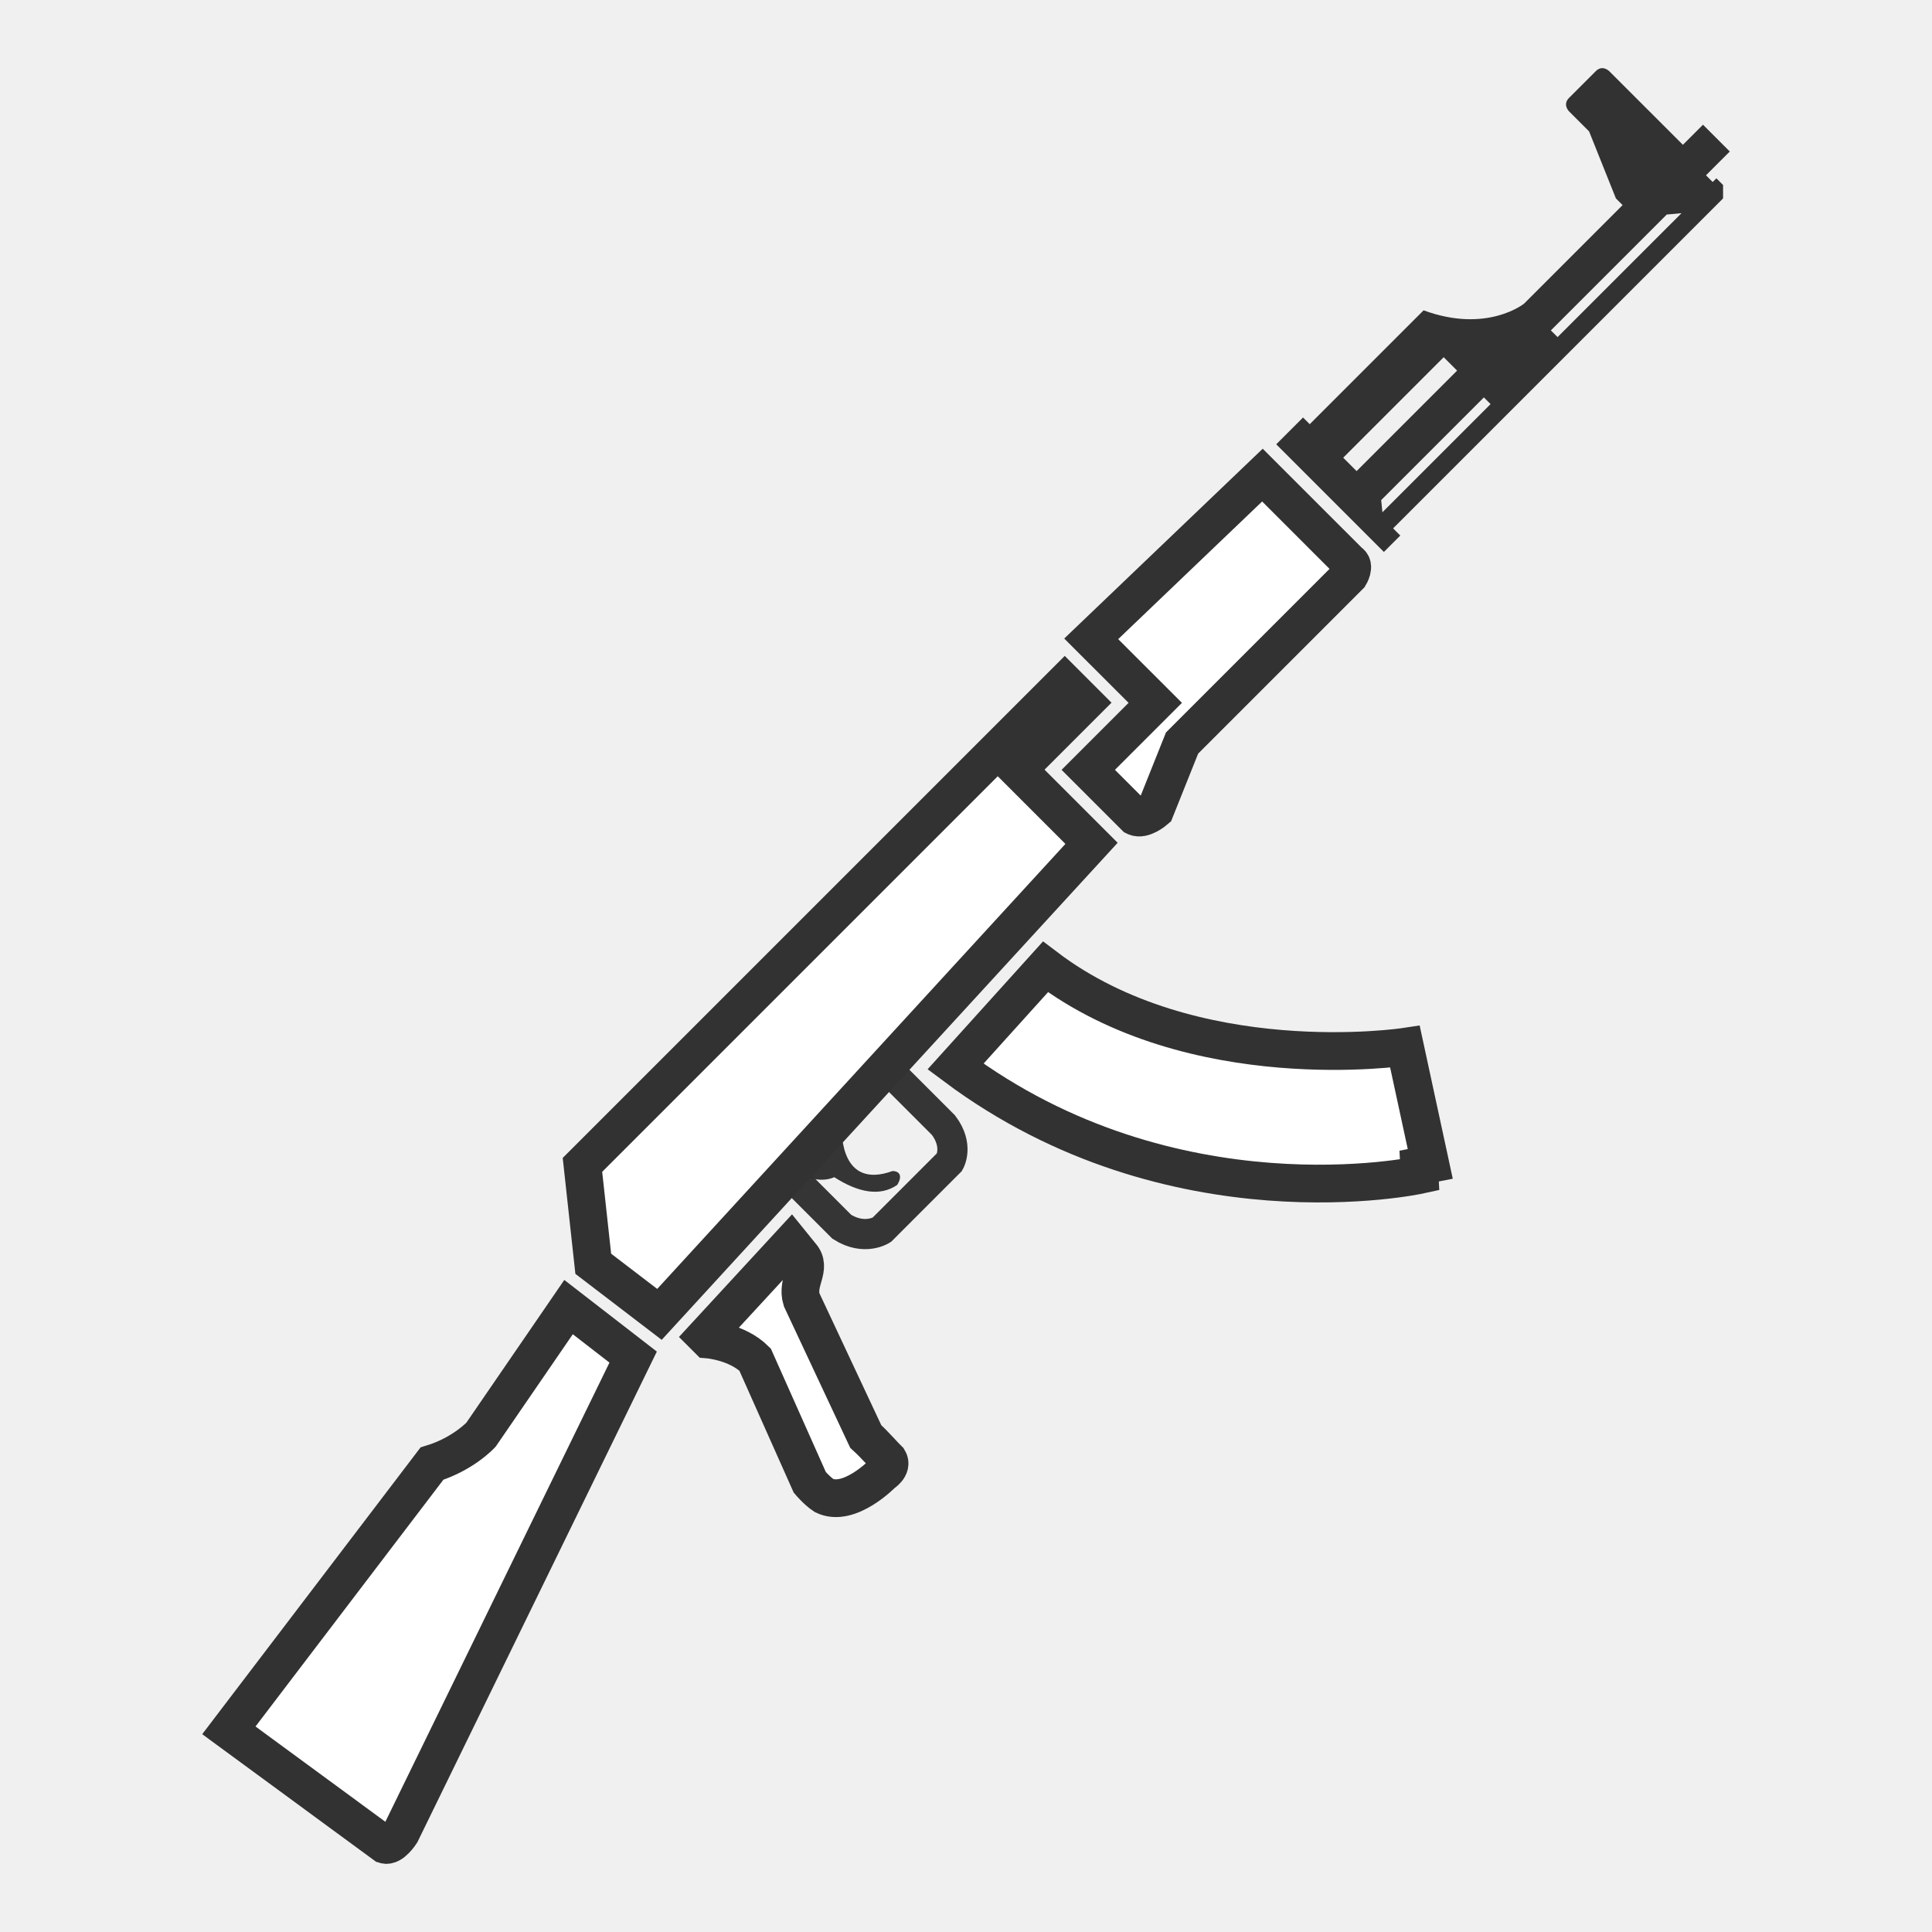
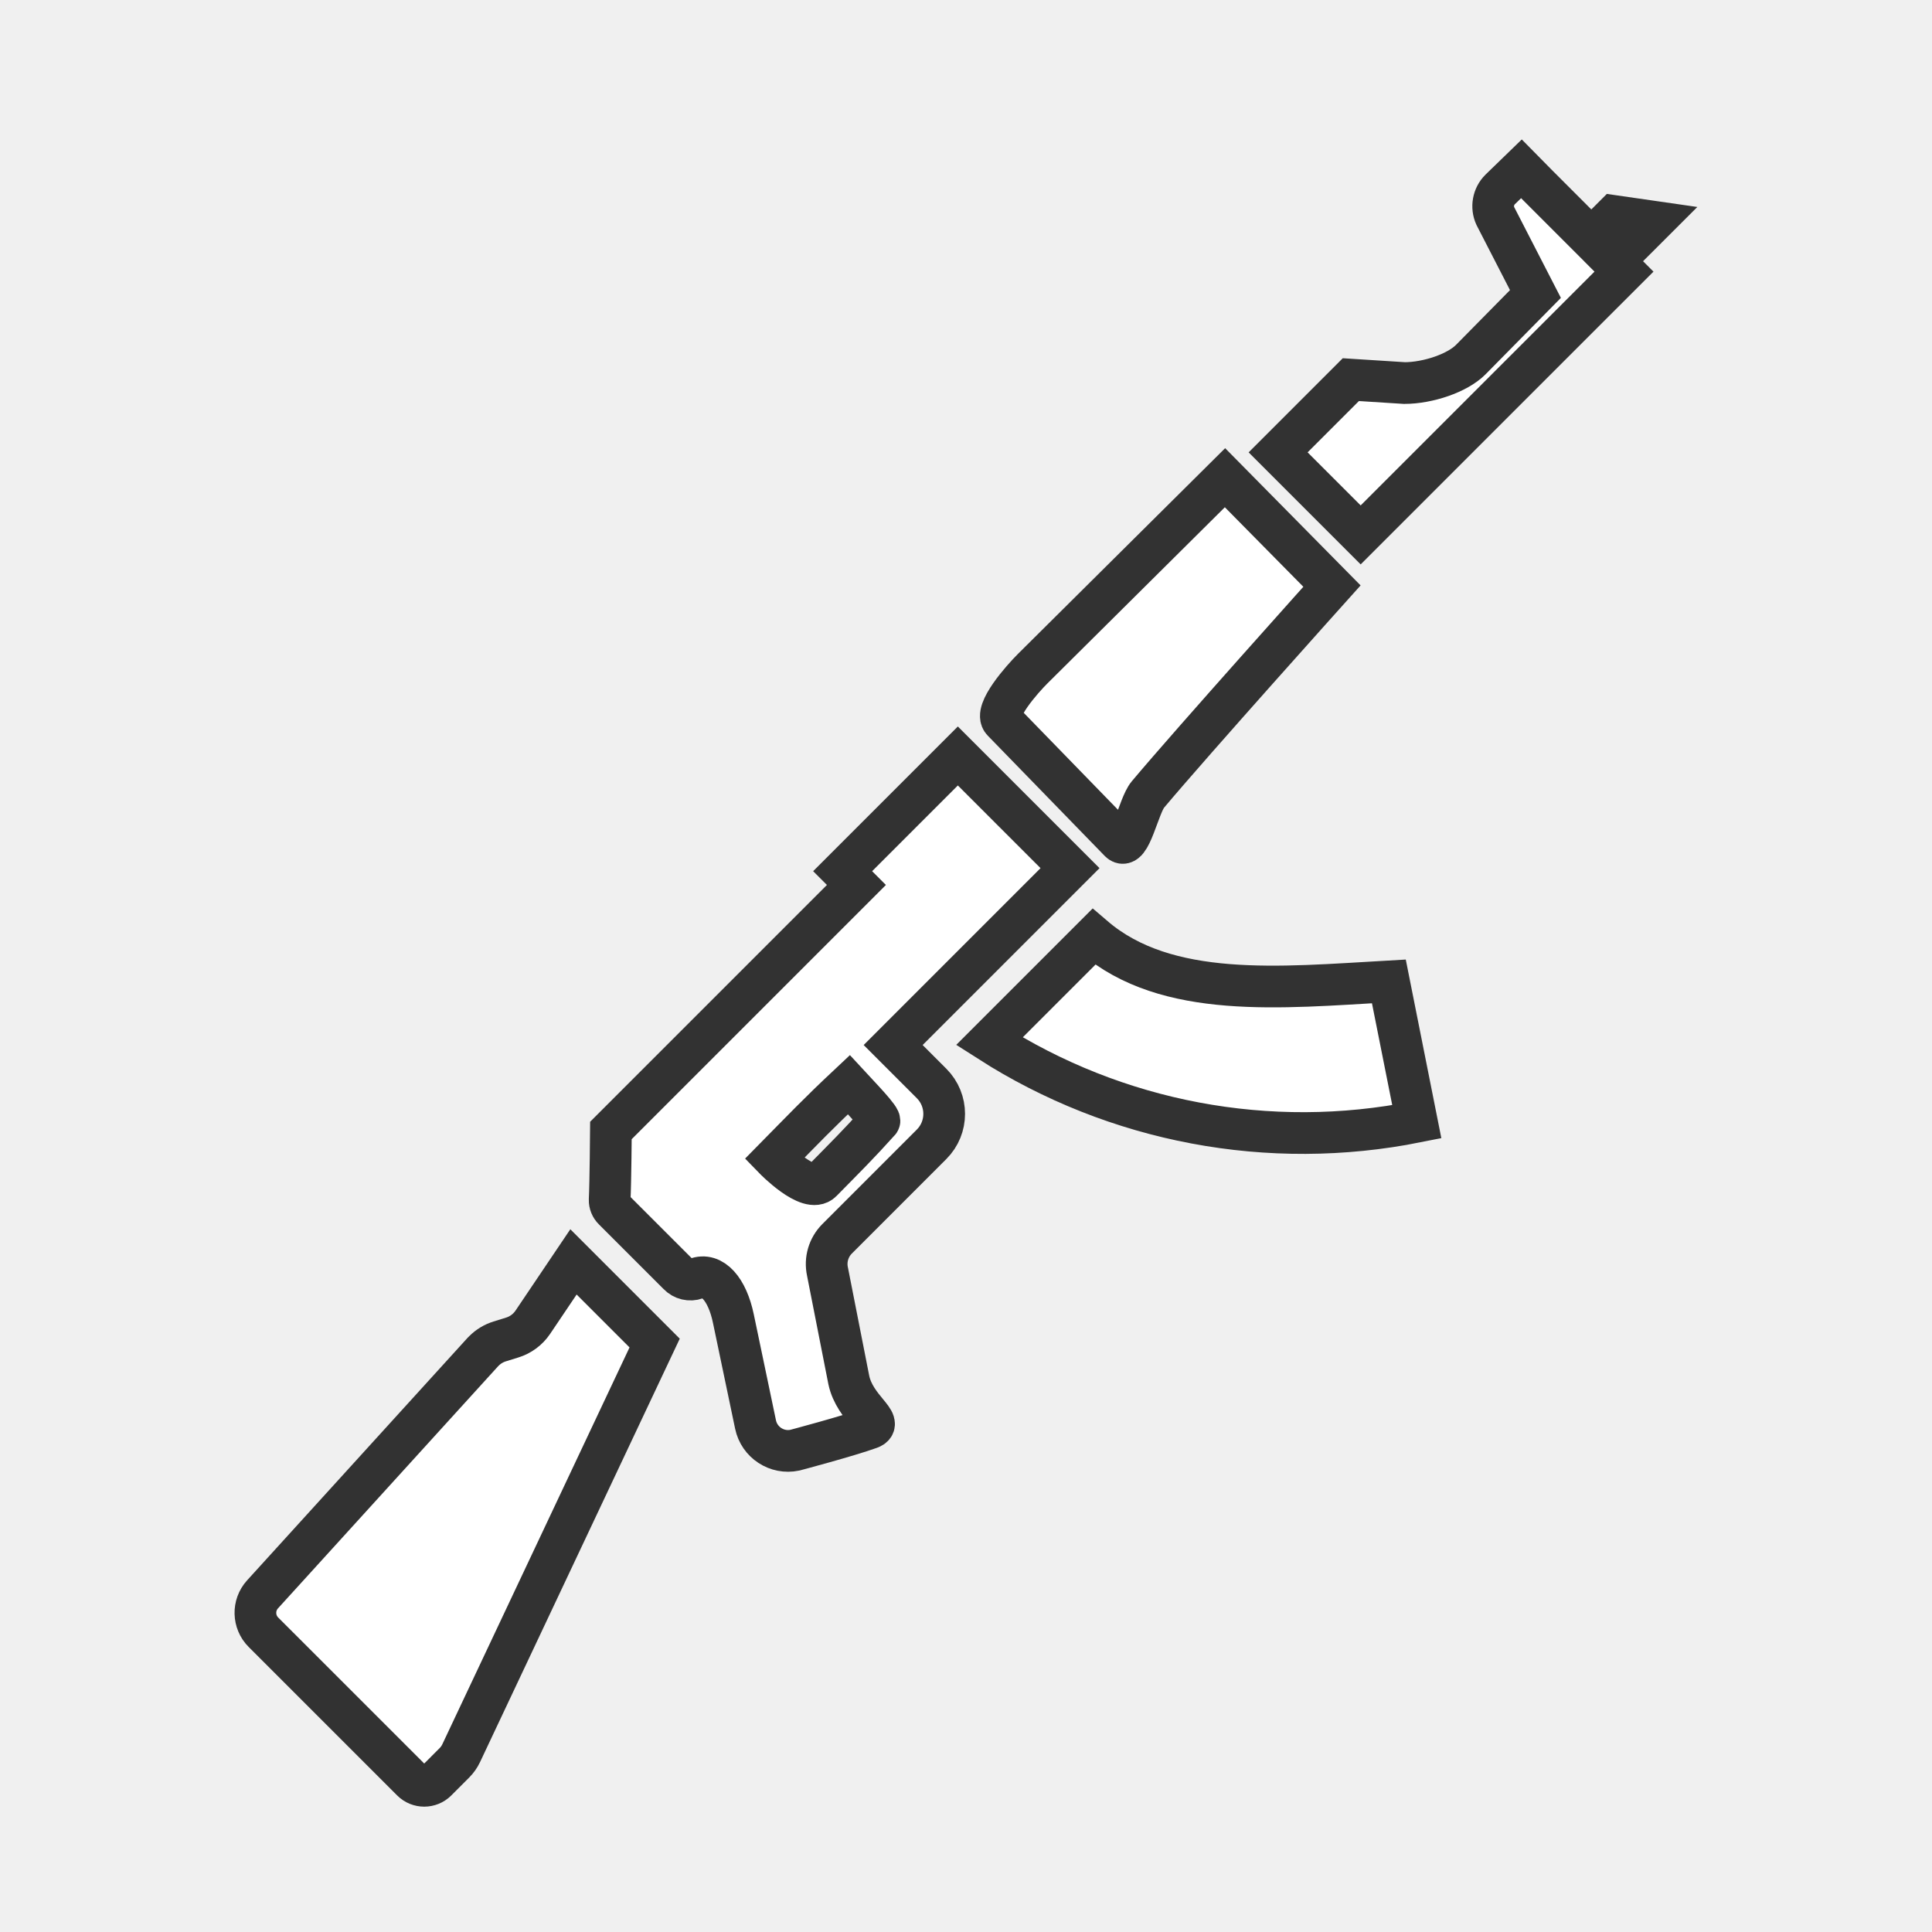
<svg xmlns="http://www.w3.org/2000/svg" width="128" height="128">
-   <path d="M63.305 70.66c14.418 10.763 30.748 7.184 30.748 7.184l-.03-.588.736-.144-1.677-7.761s-14.054 2.127-23.818-5.293zM58.87 96.721c.283.476-.407.908-.407.908s-2.206 2.266-3.865 1.457c-.464-.302-.947-.875-.947-.875l-3.625-8.135c-1.178-1.177-3.107-1.331-3.107-1.331l-.203-.203 5.696-6.177.648.8c.78.858-.327 1.718.048 2.941l4.25 9.065c.62.565 1.271 1.323 1.512 1.55zM39.305 83.728l4.386 3.353 28.626-31.207-4.882-4.882 4.438-4.438-1.331-1.331-31.953 31.953z" fill="#fff" stroke="#323232" stroke-width="2.5" />
-   <path d="M59.444 78.504c.407-.671.08-.92-.315-.92-3.468 1.263-3.352-2.68-3.352-2.68l-2.746 2.883c1.344.696 2.237.203 2.237.203 1.566 1.003 3.01 1.313 4.176.514z" fill="#323232" fill-opacity=".984" />
-   <path d="M58.763 70.8l3.743 3.743c1.035 1.366.407 2.441.407 2.441l-4.496 4.497s-1.141.748-2.645-.204l-3.743-3.743" fill="none" stroke="#323232" stroke-width="2" stroke-opacity=".984" />
-   <path d="M15.163 114.639l10.329 7.58c.48.15 1.066-.775 1.066-.775l15.39-31.533-4.28-3.313-5.798 8.451s-1.168 1.28-3.253 1.919zM72.1 51.004l3.107 3.106c.527.256 1.332-.443 1.332-.443l1.775-4.438 11.095-11.095s.406-.662 0-.888l-5.77-5.769-11.343 10.847 4.243 4.242z" fill="#fff" stroke="#323232" stroke-width="2.5" />
-   <path d="M103.951 6.488c-.444.444 0 .887 0 .887l1.331 1.332 1.776 4.438.443.443-6.527 6.528s-2.46 1.993-6.657.444l-7.544 7.544-.444-.444-.688.689-1.087 1.087 7.132 7.132 1.087-1.087-.476-.475 21.861-21.861v-.888l-.443-.444-.245.245-.444-.444 1.576-1.576-1.775-1.775-1.331 1.331-4.882-4.881s-.444-.444-.888 0zm-14.96 23.835l6.657-6.657.888.888-6.657 6.657zm2.516 2.81l6.804-6.804.444.444-7.167 7.167zm11.242-11.242l7.677-7.677.979-.09-8.212 8.21z" fill="#323232" />
+   <path d="M72.467 62.066l-6.921 6.921a38.535 38.535 0 0 0 28.322 5.333l-1.852-9.3c-7.18.409-14.721 1.189-19.549-2.954zM40.392 79.494a.866.866 0 0 0 .26.643l4.298 4.298c.301.314.758.422 1.168.276 1.083-.425 2.066.708 2.47 2.65l1.468 7.013a2.2 2.2 0 0 0 2.604 1.705s3.525-.934 4.97-1.457c1.003-.364-.994-1.284-1.396-3.2l-1.412-7.18a2.362 2.362 0 0 1 .632-2.162l6.266-6.267a2.85 2.85 0 0 0 0-4.03l-2.546-2.547 11.718-11.719-7.432-7.432-7.633 7.633.913.913-16.265 16.265s-.027 3.433-.083 4.598zm10.906-2.728c1.9-1.928 2.911-2.998 4.94-4.9.625.679 2.227 2.322 2.009 2.424-1.348 1.503-2.232 2.375-3.808 3.977-.848.862-3.141-1.501-3.141-1.501zm-20.743 39.386a2.28 2.28 0 0 1-.45.64l-1.184 1.185c-.45.45-1.18.45-1.63 0l-9.836-9.835a1.821 1.821 0 0 1-.06-2.513L31.986 89.58l.084-.084c.29-.289.646-.503 1.038-.624l.826-.256a2.555 2.555 0 0 0 1.365-1.012l2.696-4.001 5.377 5.377zM84.679 29.97l4.818-4.818 3.562.227c1.556-.007 3.491-.657 4.379-1.55l4.289-4.351-2.66-5.17a1.564 1.564 0 0 1 .318-1.752l1.412-1.369s.48.49 1.106 1.116l3.527 3.527 1.515-1.516 2.58.372-2.622 2.62.69.69-17.445 17.443zm3.567 8.86S79.032 49.09 76.05 52.64c-.625.744-1.179 3.795-1.866 3.108l-7.757-7.978c-.614-.632 1.314-2.796 2-3.478L81.159 31.65z" fill="#fff" stroke="#323232" stroke-width="2.763" />
</svg>
